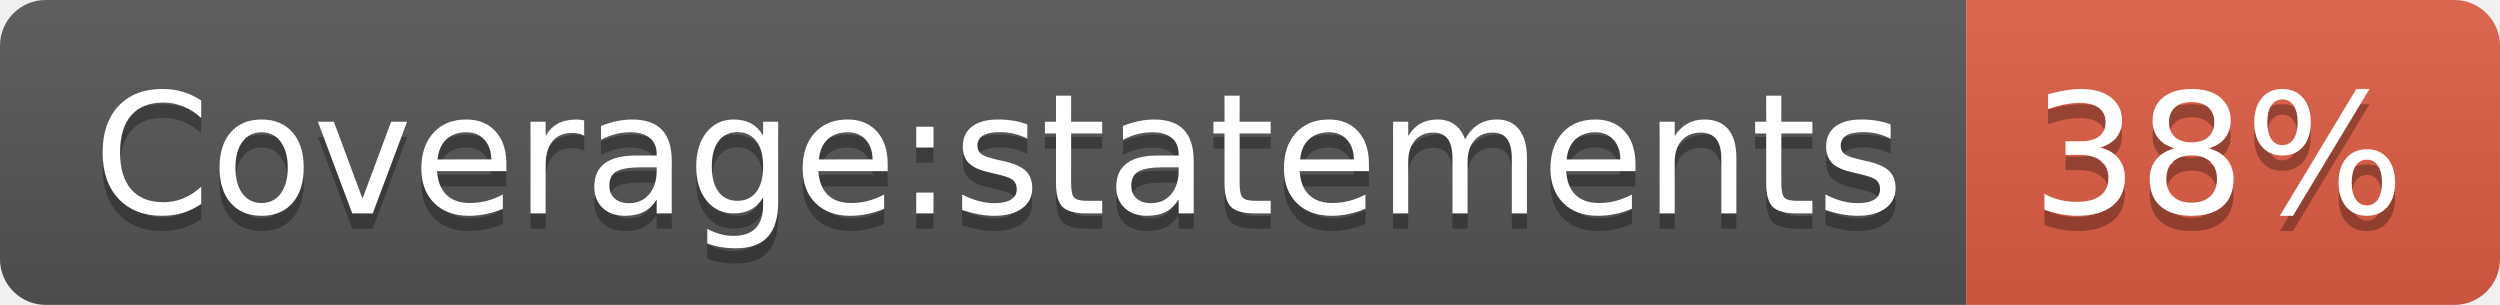
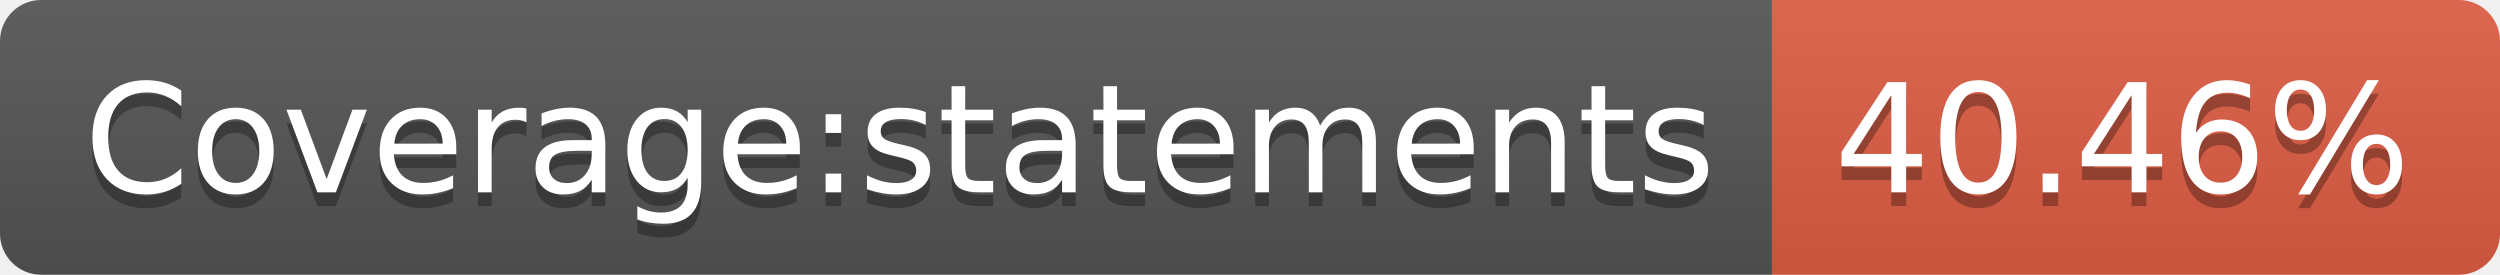
- <svg xmlns="http://www.w3.org/2000/svg" width="164" height="20">
+ <svg xmlns="http://www.w3.org/2000/svg" width="182" height="20">
  <linearGradient id="b" x2="0" y2="100%">
    <stop offset="0" stop-color="#bbb" stop-opacity=".1" />
    <stop offset="1" stop-opacity=".1" />
  </linearGradient>
  <clipPath id="a">
-     <rect width="164" height="20" rx="3" fill="#fff" />
+     <rect width="182" height="20" rx="3" fill="#fff" />
  </clipPath>
  <g clip-path="url(#a)">
    <path fill="#555" d="M0 0h129v20H0z" />
-     <path fill="#e05d44" d="M129 0h35v20H129z" />
-     <path fill="url(#b)" d="M0 0h164v20H0z" />
+     <path fill="#e05d44" d="M129 0h53v20H129z" />
+     <path fill="url(#b)" d="M0 0h182v20H0z" />
  </g>
  <g fill="#fff" text-anchor="middle" font-family="DejaVu Sans,Verdana,Geneva,sans-serif" font-size="110">
    <text x="655" y="150" fill="#010101" fill-opacity=".3" transform="scale(.1)" textLength="1190">Coverage:statements</text>
    <text x="655" y="140" transform="scale(.1)" textLength="1190">Coverage:statements</text>
-     <text x="1455" y="150" fill="#010101" fill-opacity=".3" transform="scale(.1)" textLength="250">38%</text>
-     <text x="1455" y="140" transform="scale(.1)" textLength="250">38%</text>
+     <text x="1545" y="150" fill="#010101" fill-opacity=".3" transform="scale(.1)" textLength="430">40.46%</text>
+     <text x="1545" y="140" transform="scale(.1)" textLength="430">40.46%</text>
  </g>
</svg>
